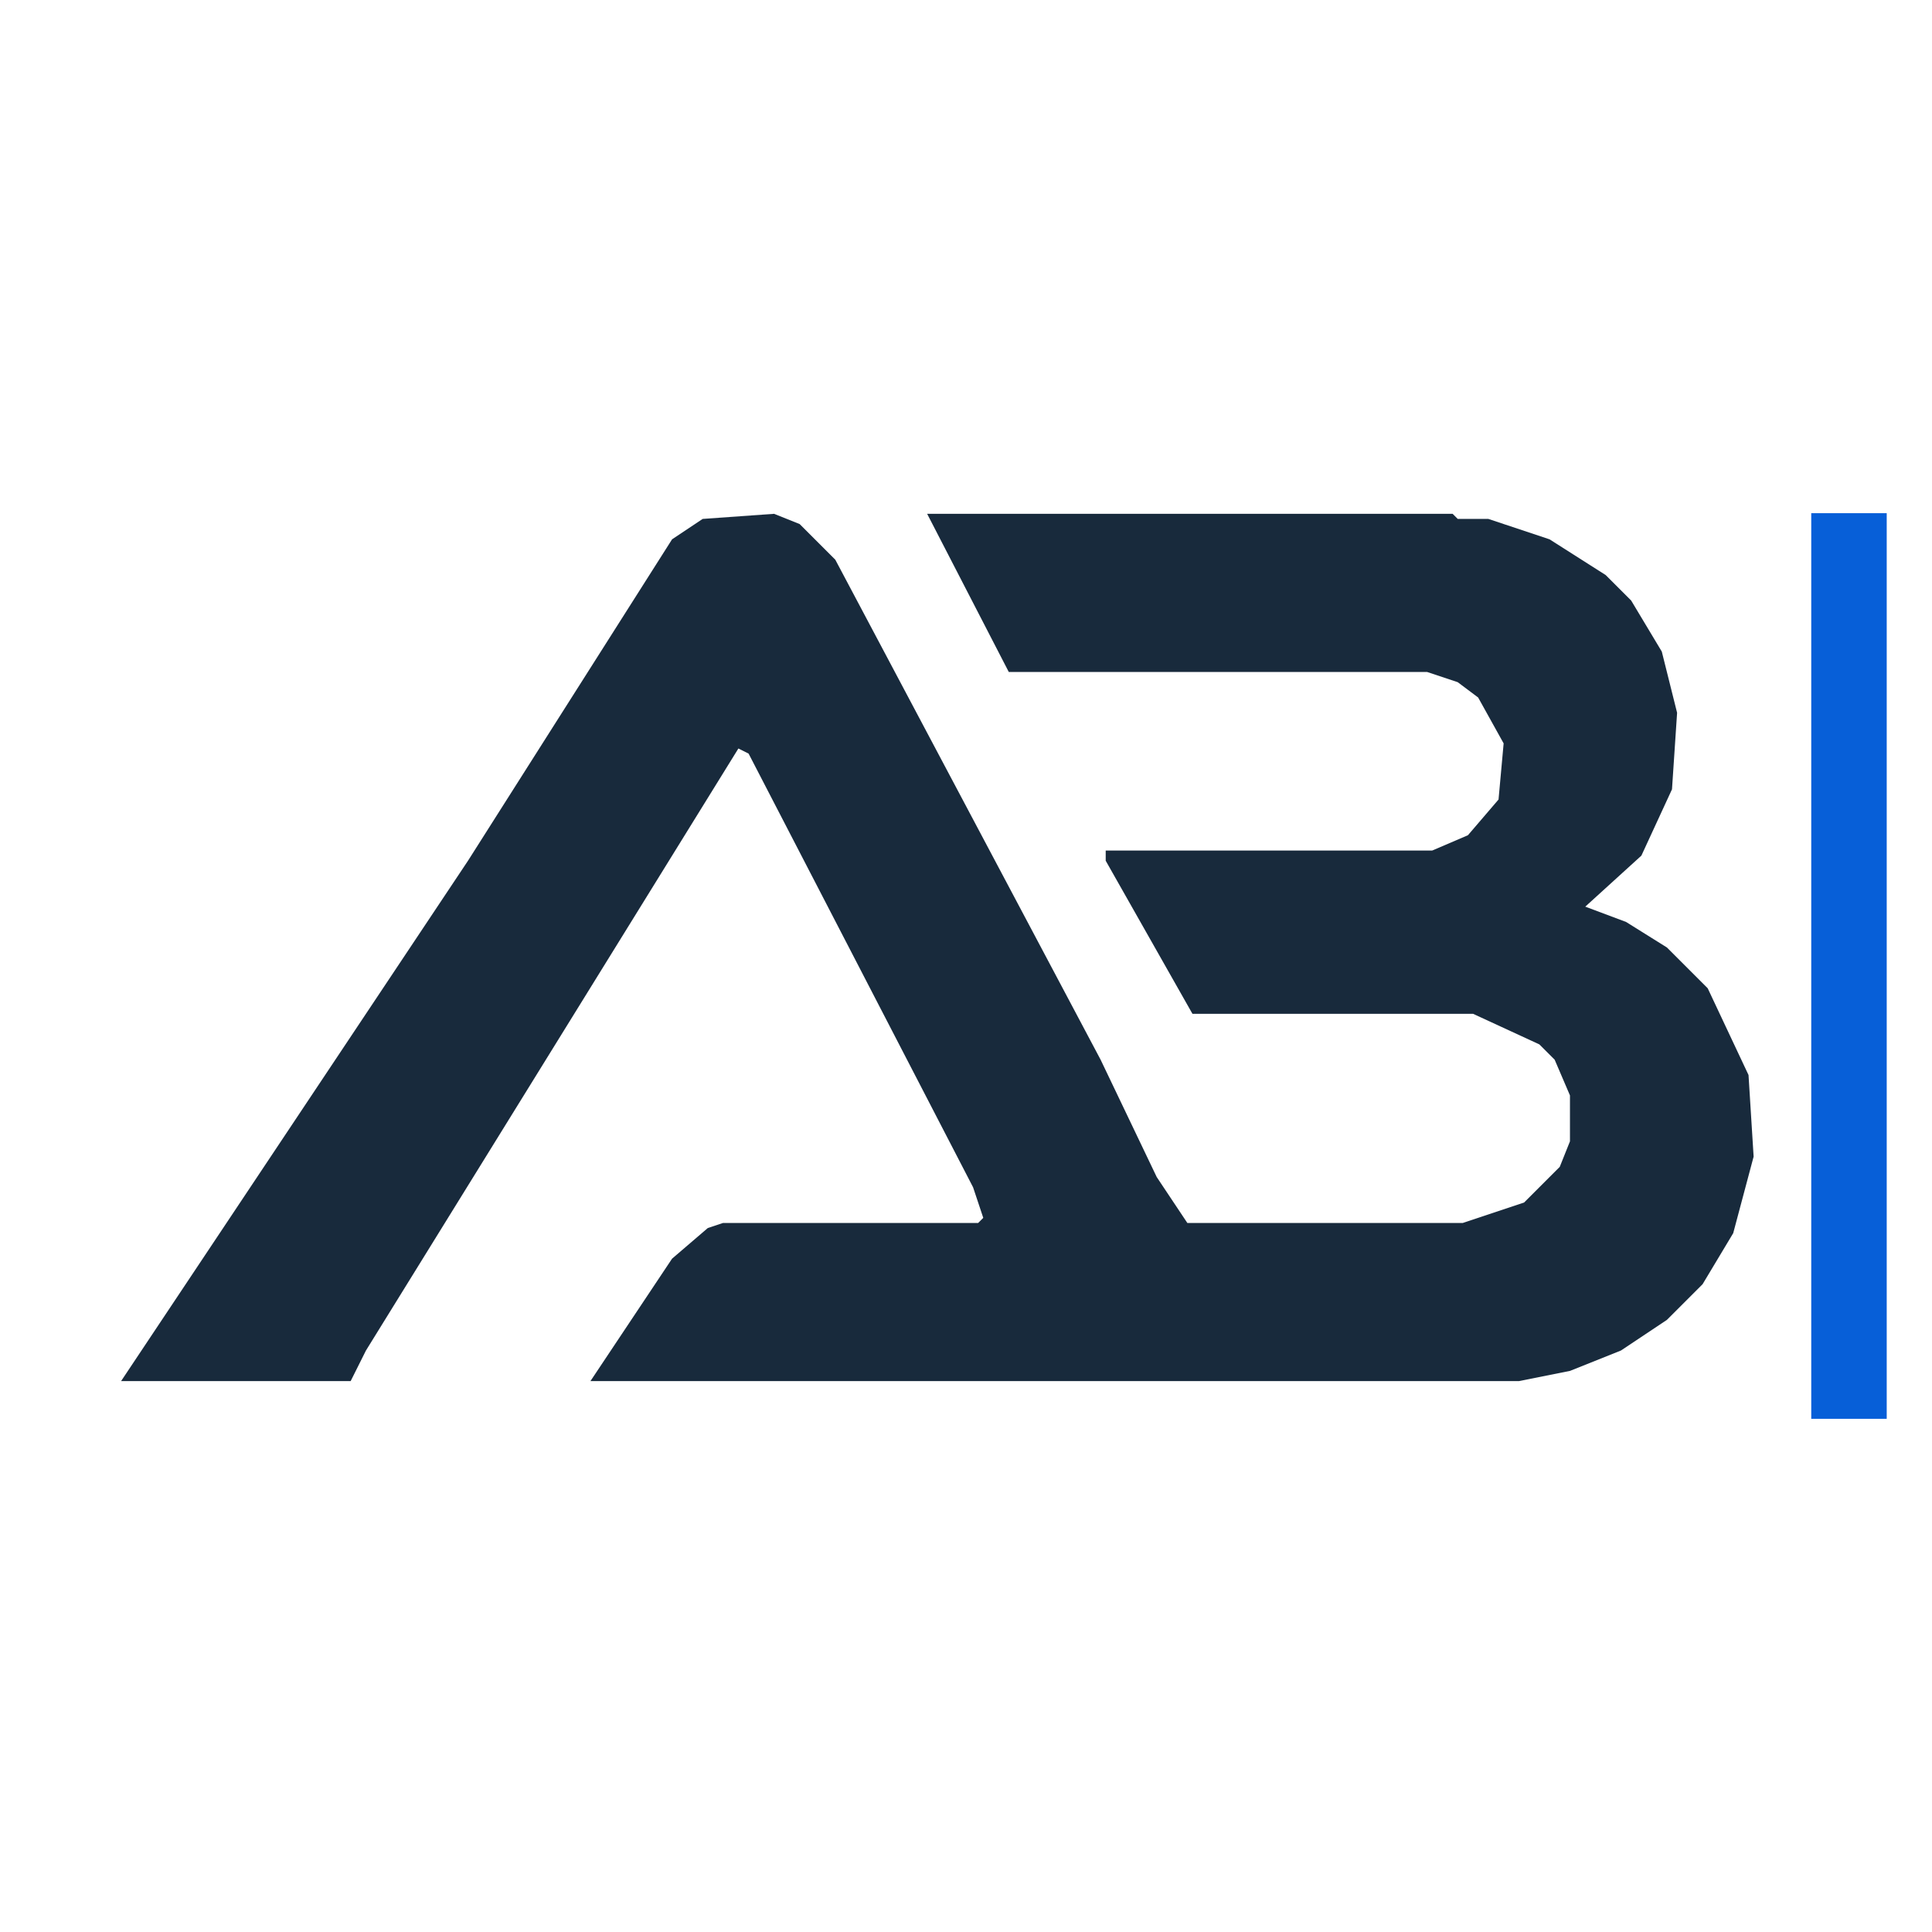
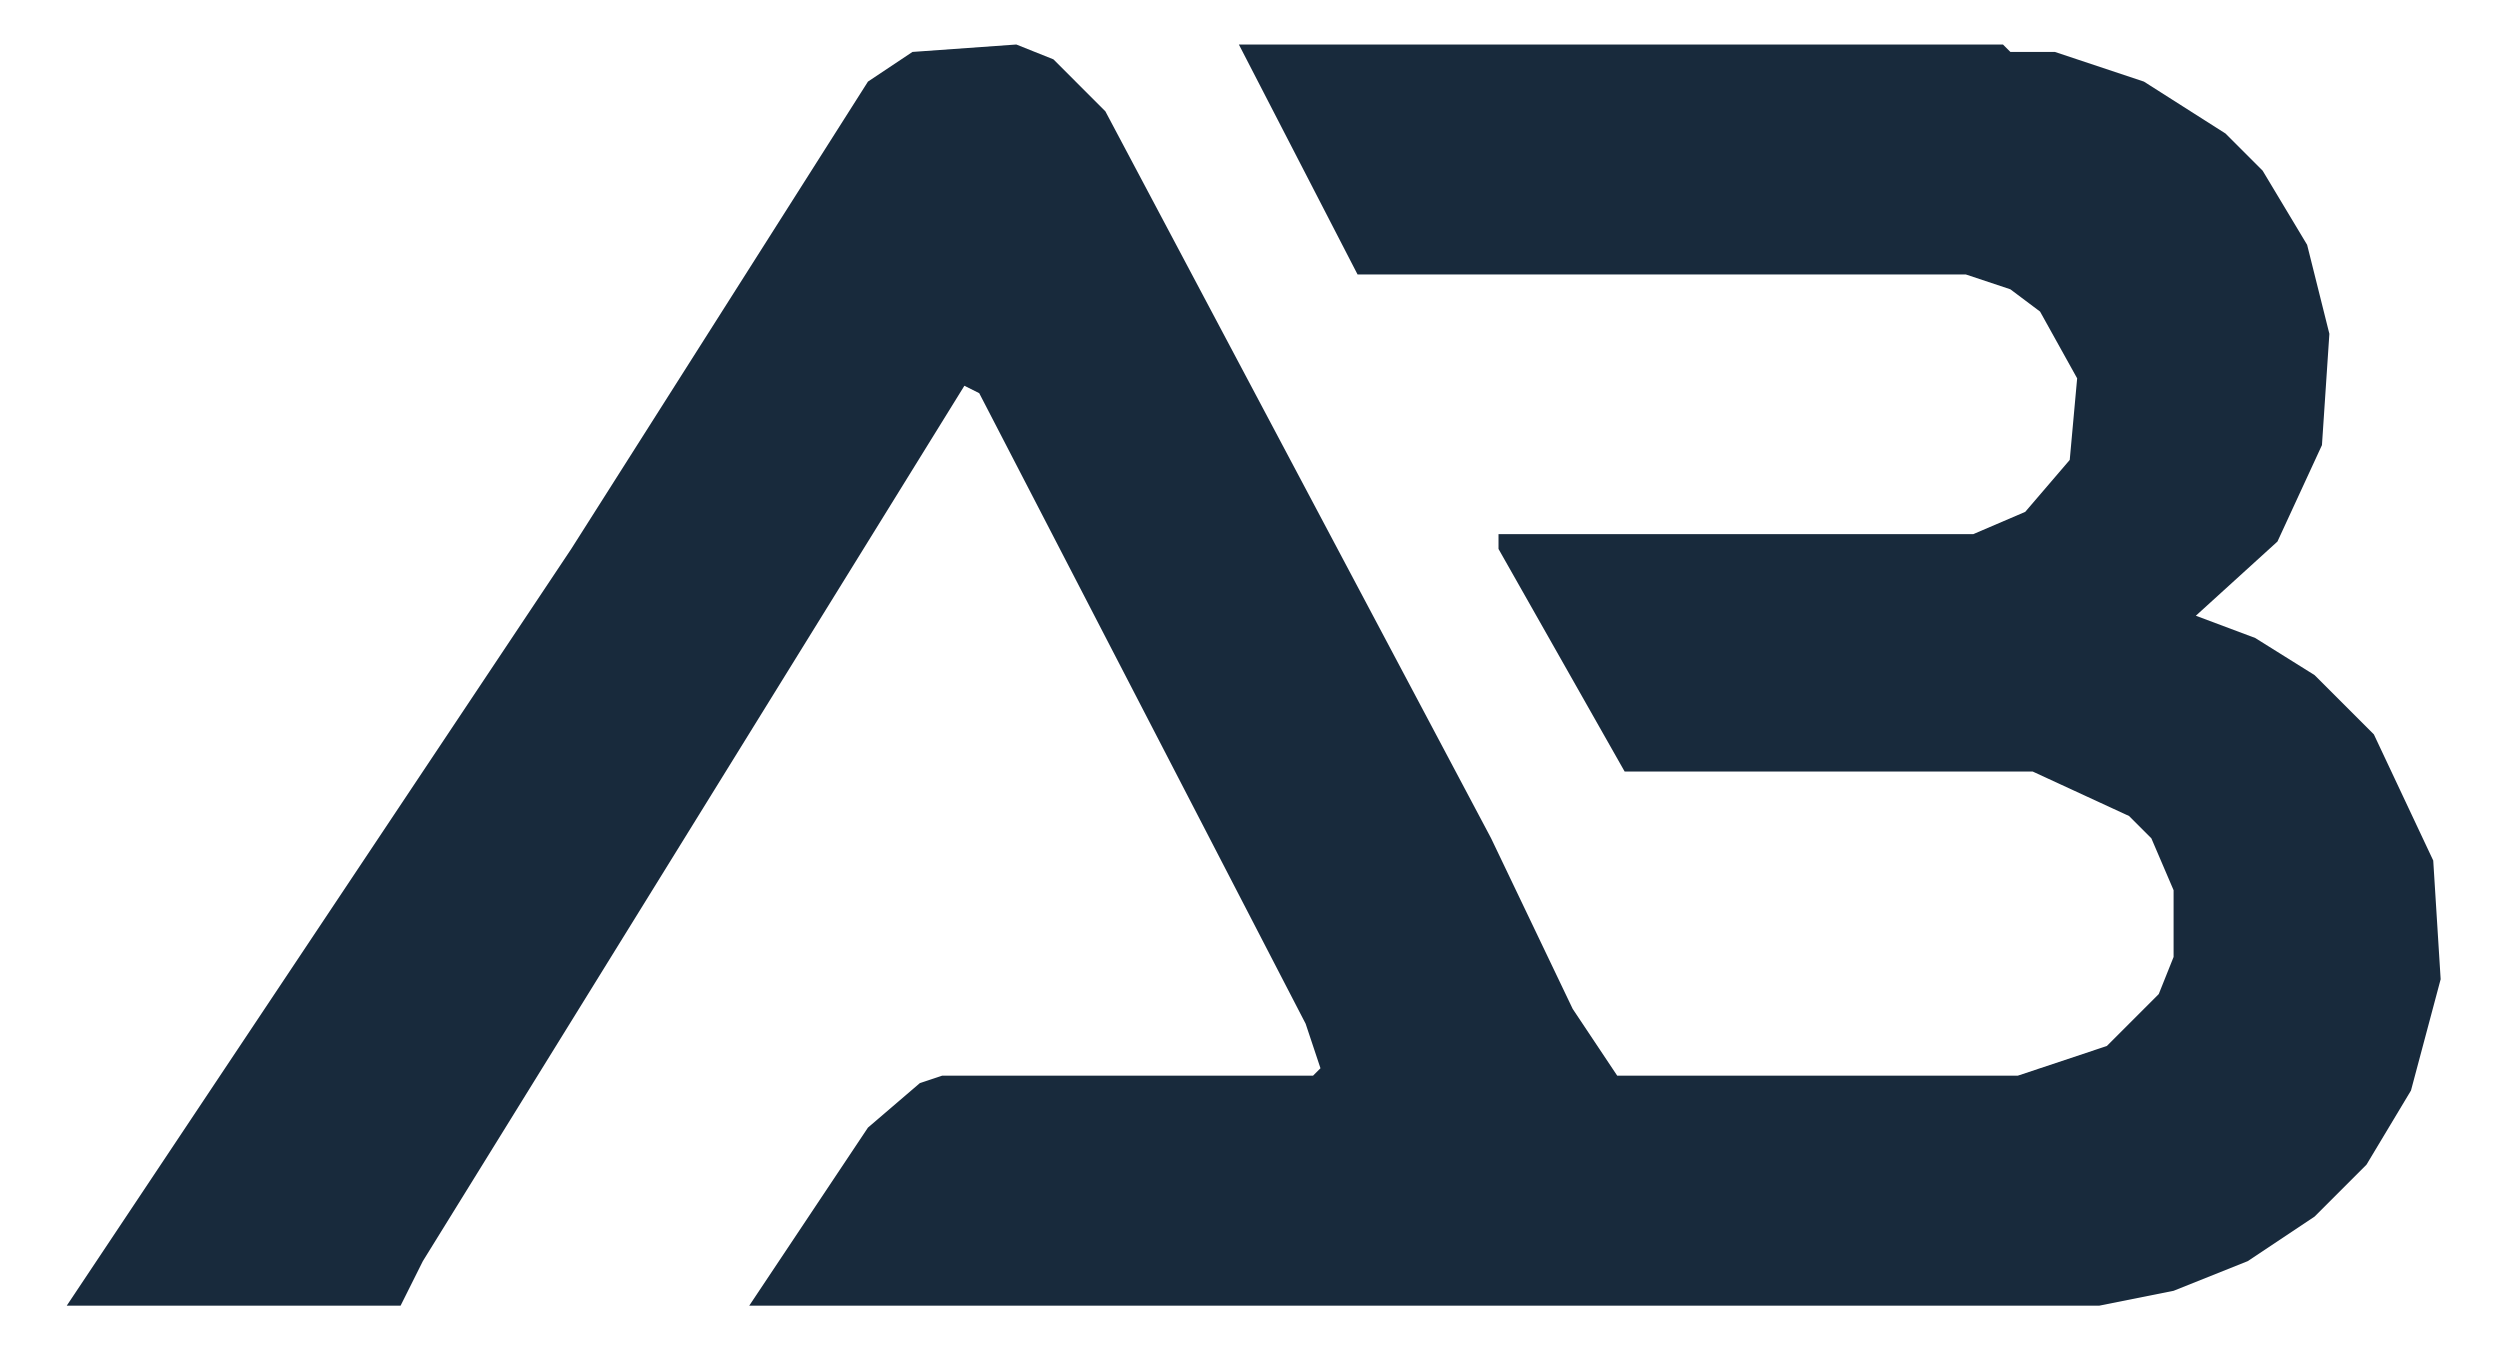
- <svg xmlns="http://www.w3.org/2000/svg" viewBox="0 0 64 64" aria-label="AB Personal Training">
-   <path fill="#182A3C" fill-rule="evenodd" transform="matrix(0.169 0 0 0.169 -16.1 -35.2)" d="M119,479 164,479 167,473 240,355 242,356 286,441 288,447 287,448 237,448 234,449 227,455 211,479 393,479 403,477 413,473 422,467 429,460 435,450 439,435 438,419 430,402 422,394 414,389 406,386 417,376 423,363 424,348 421,336 415,326 410,321 399,314 387,310 381,310 380,309 277,309 293,340 375,340 381,342 385,345 390,354 389,365 383,372 376,375 312,375 312,377 329,407 384,407 397,413 400,416 403,423 403,432 401,437 394,444 382,448 328,448 322,439 311,416 259,318 252,311 247,309 233,310 227,314 187,377Z" />
-   <rect x="60" y="17" width="2.5" height="30" fill="#075FD8" />
+ <svg xmlns="http://www.w3.org/2000/svg" viewBox="110 303 337 182" role="img" aria-labelledby="title">
+   <path fill="#182A3C" fill-rule="evenodd" d="M119,479 164,479 167,473 240,355 242,356 286,441 288,447 287,448 237,448 234,449 227,455 211,479 393,479 403,477 413,473 422,467 429,460 435,450 439,435 438,419 430,402 422,394 414,389 406,386 417,376 423,363 424,348 421,336 415,326 410,321 399,314 387,310 381,310 380,309 277,309 293,340 375,340 381,342 385,345 390,354 389,365 383,372 376,375 312,375 312,377 329,407 384,407 397,413 400,416 403,423 403,432 401,437 394,444 382,448 328,448 322,439 311,416 259,318 252,311 247,309 233,310 227,314 187,377Z" />
</svg>
